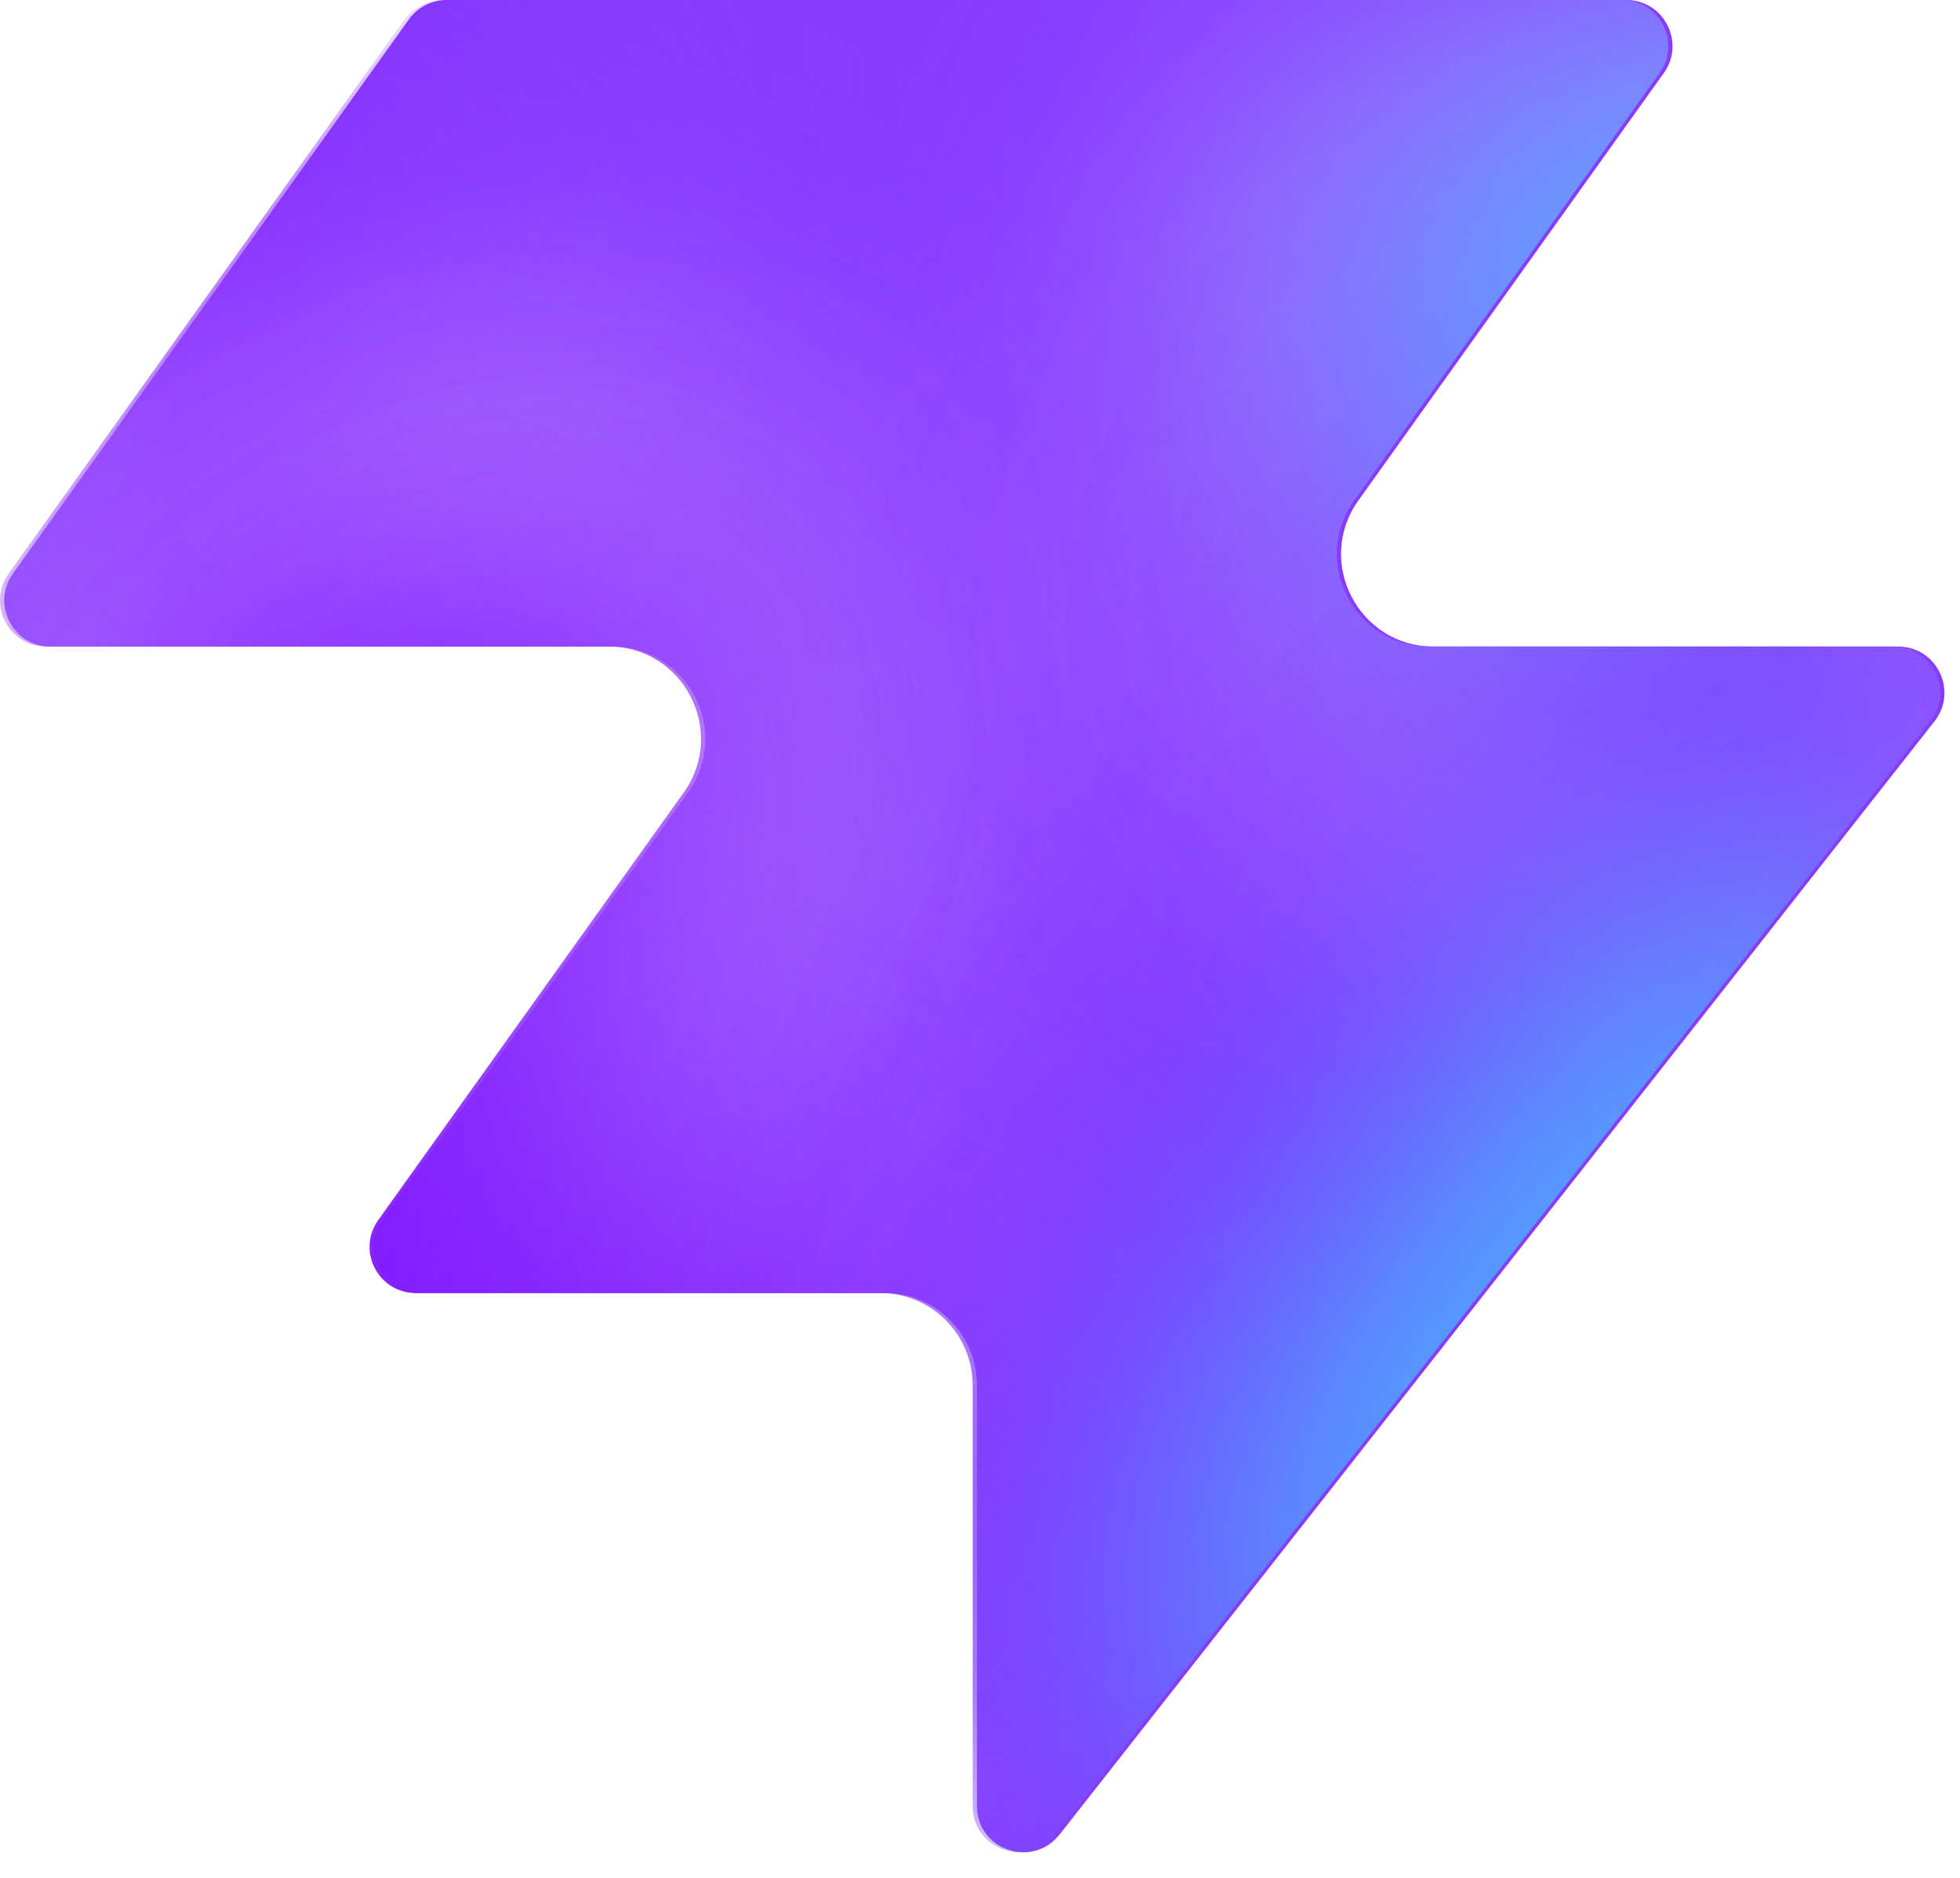
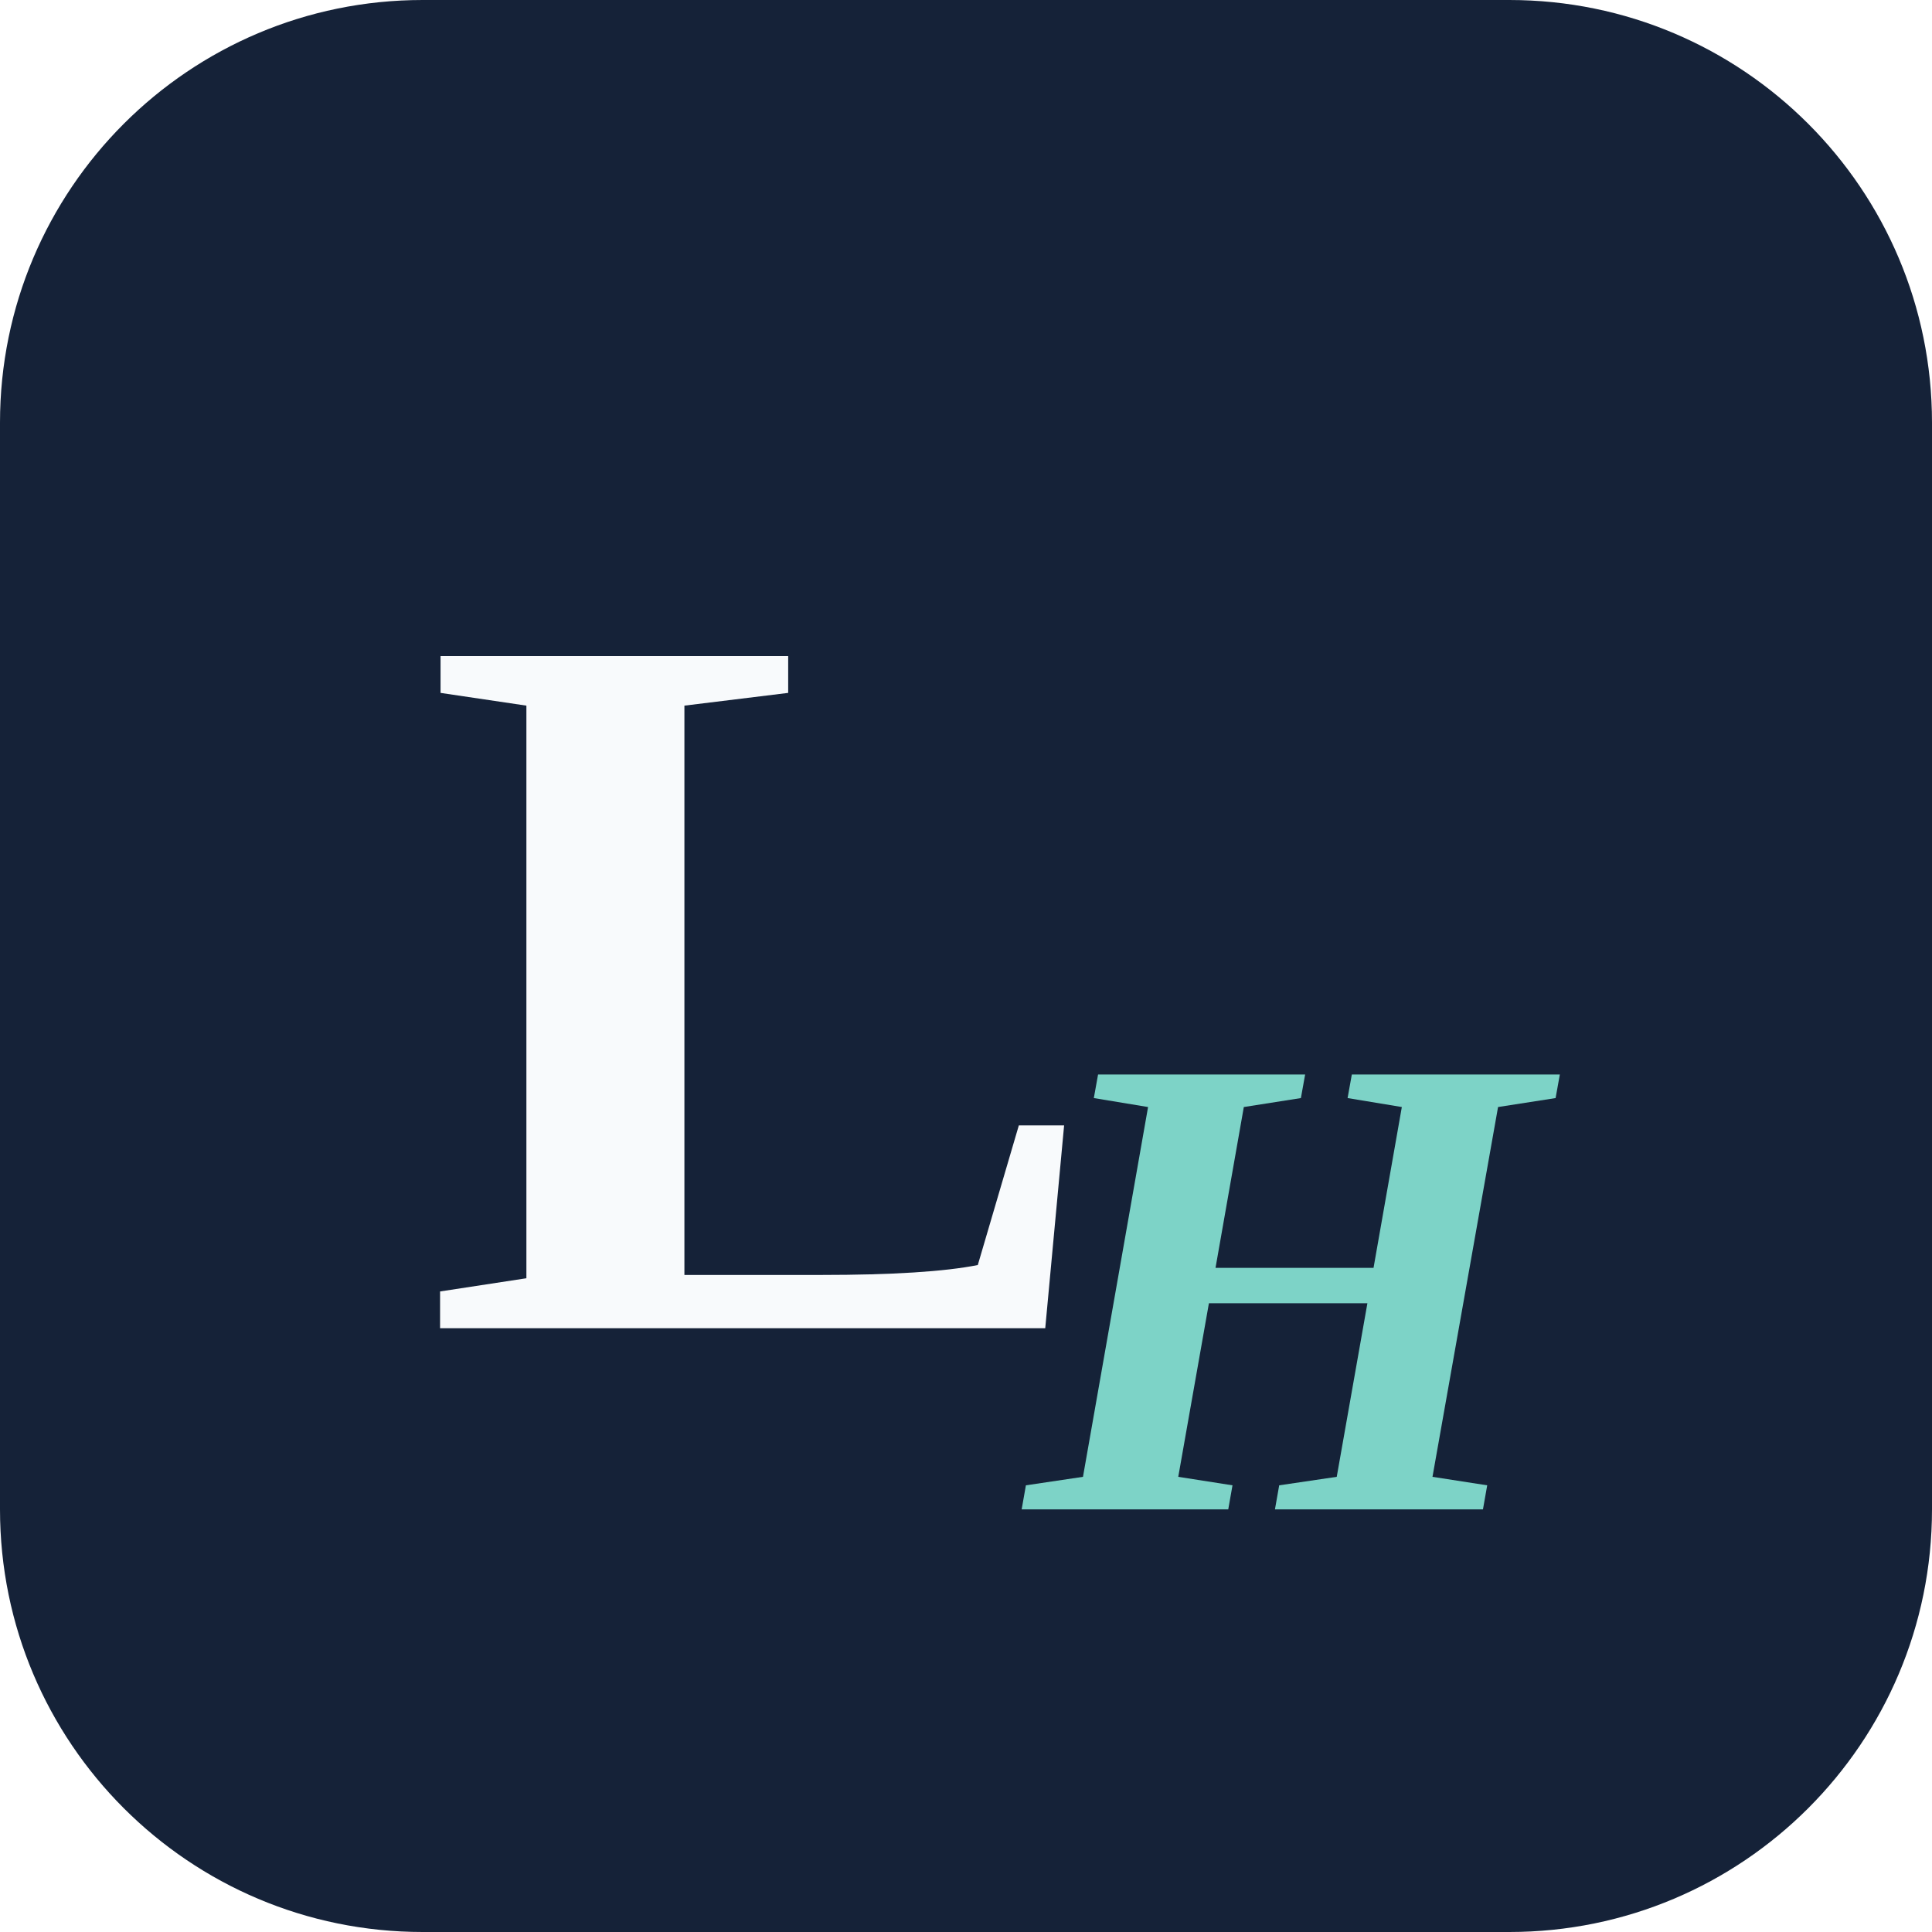
- <svg xmlns="http://www.w3.org/2000/svg" width="48" height="46" fill="none" viewBox="0 0 48 46">
-   <path fill="#863bff" d="M25.946 44.938c-.664.845-2.021.375-2.021-.698V33.937a2.26 2.26 0 0 0-2.262-2.262H10.287c-.92 0-1.456-1.04-.92-1.788l7.48-10.471c1.07-1.497 0-3.578-1.842-3.578H1.237c-.92 0-1.456-1.04-.92-1.788L10.013.474c.214-.297.556-.474.92-.474h28.894c.92 0 1.456 1.04.92 1.788l-7.48 10.471c-1.07 1.498 0 3.579 1.842 3.579h11.377c.943 0 1.473 1.088.89 1.83L25.947 44.94z" style="fill:#863bff;fill:color(display-p3 .525 .23 1);fill-opacity:1" />
-   <mask id="a" width="48" height="46" x="0" y="0" maskUnits="userSpaceOnUse" style="mask-type:alpha">
-     <path fill="#000" d="M25.842 44.938c-.664.844-2.021.375-2.021-.698V33.937a2.26 2.26 0 0 0-2.262-2.262H10.183c-.92 0-1.456-1.04-.92-1.788l7.48-10.471c1.07-1.498 0-3.579-1.842-3.579H1.133c-.92 0-1.456-1.04-.92-1.787L9.91.473c.214-.297.556-.474.92-.474h28.894c.92 0 1.456 1.04.92 1.788l-7.48 10.471c-1.07 1.498 0 3.578 1.842 3.578h11.377c.943 0 1.473 1.088.89 1.832L25.843 44.94z" style="fill:#000;fill-opacity:1" />
-   </mask>
-   <g mask="url(#a)">
-     <g filter="url(#b)">
-       <ellipse cx="5.508" cy="14.704" fill="#ede6ff" rx="5.508" ry="14.704" style="fill:#ede6ff;fill:color(display-p3 .927 .903 1);fill-opacity:1" transform="matrix(.00324 1 1 -.00324 -4.47 31.516)" />
-     </g>
-     <g filter="url(#c)">
-       <ellipse cx="10.399" cy="29.851" fill="#ede6ff" rx="10.399" ry="29.851" style="fill:#ede6ff;fill:color(display-p3 .927 .903 1);fill-opacity:1" transform="matrix(.00324 1 1 -.00324 -39.328 7.883)" />
-     </g>
-     <g filter="url(#d)">
-       <ellipse cx="5.508" cy="30.487" fill="#7e14ff" rx="5.508" ry="30.487" style="fill:#7e14ff;fill:color(display-p3 .492 .077 1);fill-opacity:1" transform="rotate(89.814 -25.913 -14.639)scale(1 -1)" />
-     </g>
-     <g filter="url(#e)">
-       <ellipse cx="5.508" cy="30.599" fill="#7e14ff" rx="5.508" ry="30.599" style="fill:#7e14ff;fill:color(display-p3 .492 .077 1);fill-opacity:1" transform="rotate(89.814 -32.644 -3.334)scale(1 -1)" />
-     </g>
-     <g filter="url(#f)">
-       <ellipse cx="5.508" cy="30.599" fill="#7e14ff" rx="5.508" ry="30.599" style="fill:#7e14ff;fill:color(display-p3 .492 .077 1);fill-opacity:1" transform="matrix(.00324 1 1 -.00324 -34.34 30.47)" />
-     </g>
-     <g filter="url(#g)">
-       <ellipse cx="14.072" cy="22.078" fill="#ede6ff" rx="14.072" ry="22.078" style="fill:#ede6ff;fill:color(display-p3 .927 .903 1);fill-opacity:1" transform="rotate(93.35 24.506 48.493)scale(-1 1)" />
-     </g>
-     <g filter="url(#h)">
-       <ellipse cx="3.47" cy="21.501" fill="#7e14ff" rx="3.47" ry="21.501" style="fill:#7e14ff;fill:color(display-p3 .492 .077 1);fill-opacity:1" transform="rotate(89.009 28.708 47.59)scale(-1 1)" />
-     </g>
-     <g filter="url(#i)">
-       <ellipse cx="3.47" cy="21.501" fill="#7e14ff" rx="3.47" ry="21.501" style="fill:#7e14ff;fill:color(display-p3 .492 .077 1);fill-opacity:1" transform="rotate(89.009 28.708 47.59)scale(-1 1)" />
-     </g>
-     <g filter="url(#j)">
-       <ellipse cx=".387" cy="8.972" fill="#7e14ff" rx="4.407" ry="29.108" style="fill:#7e14ff;fill:color(display-p3 .492 .077 1);fill-opacity:1" transform="rotate(39.51 .387 8.972)" />
-     </g>
-     <g filter="url(#k)">
-       <ellipse cx="47.523" cy="-6.092" fill="#7e14ff" rx="4.407" ry="29.108" style="fill:#7e14ff;fill:color(display-p3 .492 .077 1);fill-opacity:1" transform="rotate(37.892 47.523 -6.092)" />
-     </g>
-     <g filter="url(#l)">
-       <ellipse cx="41.412" cy="6.333" fill="#47bfff" rx="5.971" ry="9.665" style="fill:#47bfff;fill:color(display-p3 .28 .748 1);fill-opacity:1" transform="rotate(37.892 41.412 6.333)" />
-     </g>
-     <g filter="url(#m)">
-       <ellipse cx="-1.879" cy="38.332" fill="#7e14ff" rx="4.407" ry="29.108" style="fill:#7e14ff;fill:color(display-p3 .492 .077 1);fill-opacity:1" transform="rotate(37.892 -1.88 38.332)" />
-     </g>
-     <g filter="url(#n)">
-       <ellipse cx="-1.879" cy="38.332" fill="#7e14ff" rx="4.407" ry="29.108" style="fill:#7e14ff;fill:color(display-p3 .492 .077 1);fill-opacity:1" transform="rotate(37.892 -1.88 38.332)" />
-     </g>
-     <g filter="url(#o)">
-       <ellipse cx="35.651" cy="29.907" fill="#7e14ff" rx="4.407" ry="29.108" style="fill:#7e14ff;fill:color(display-p3 .492 .077 1);fill-opacity:1" transform="rotate(37.892 35.651 29.907)" />
-     </g>
-     <g filter="url(#p)">
-       <ellipse cx="38.418" cy="32.4" fill="#47bfff" rx="5.971" ry="15.297" style="fill:#47bfff;fill:color(display-p3 .28 .748 1);fill-opacity:1" transform="rotate(37.892 38.418 32.4)" />
-     </g>
-   </g>
-   <defs>
-     <filter id="b" width="60.045" height="41.654" x="-19.77" y="16.149" color-interpolation-filters="sRGB" filterUnits="userSpaceOnUse">
-       <feFlood flood-opacity="0" result="BackgroundImageFix" />
-       <feBlend in="SourceGraphic" in2="BackgroundImageFix" result="shape" />
-       <feGaussianBlur result="effect1_foregroundBlur_2002_17158" stdDeviation="7.659" />
-     </filter>
-     <filter id="c" width="90.34" height="51.437" x="-54.613" y="-7.533" color-interpolation-filters="sRGB" filterUnits="userSpaceOnUse">
-       <feFlood flood-opacity="0" result="BackgroundImageFix" />
-       <feBlend in="SourceGraphic" in2="BackgroundImageFix" result="shape" />
-       <feGaussianBlur result="effect1_foregroundBlur_2002_17158" stdDeviation="7.659" />
-     </filter>
-     <filter id="d" width="79.355" height="29.4" x="-49.64" y="2.03" color-interpolation-filters="sRGB" filterUnits="userSpaceOnUse">
-       <feFlood flood-opacity="0" result="BackgroundImageFix" />
-       <feBlend in="SourceGraphic" in2="BackgroundImageFix" result="shape" />
-       <feGaussianBlur result="effect1_foregroundBlur_2002_17158" stdDeviation="4.596" />
-     </filter>
-     <filter id="e" width="79.579" height="29.4" x="-45.045" y="20.029" color-interpolation-filters="sRGB" filterUnits="userSpaceOnUse">
-       <feFlood flood-opacity="0" result="BackgroundImageFix" />
-       <feBlend in="SourceGraphic" in2="BackgroundImageFix" result="shape" />
-       <feGaussianBlur result="effect1_foregroundBlur_2002_17158" stdDeviation="4.596" />
-     </filter>
-     <filter id="f" width="79.579" height="29.4" x="-43.513" y="21.178" color-interpolation-filters="sRGB" filterUnits="userSpaceOnUse">
-       <feFlood flood-opacity="0" result="BackgroundImageFix" />
-       <feBlend in="SourceGraphic" in2="BackgroundImageFix" result="shape" />
-       <feGaussianBlur result="effect1_foregroundBlur_2002_17158" stdDeviation="4.596" />
-     </filter>
-     <filter id="g" width="74.749" height="58.852" x="15.756" y="-17.901" color-interpolation-filters="sRGB" filterUnits="userSpaceOnUse">
-       <feFlood flood-opacity="0" result="BackgroundImageFix" />
-       <feBlend in="SourceGraphic" in2="BackgroundImageFix" result="shape" />
-       <feGaussianBlur result="effect1_foregroundBlur_2002_17158" stdDeviation="7.659" />
-     </filter>
-     <filter id="h" width="61.377" height="25.362" x="23.548" y="2.284" color-interpolation-filters="sRGB" filterUnits="userSpaceOnUse">
-       <feFlood flood-opacity="0" result="BackgroundImageFix" />
-       <feBlend in="SourceGraphic" in2="BackgroundImageFix" result="shape" />
-       <feGaussianBlur result="effect1_foregroundBlur_2002_17158" stdDeviation="4.596" />
-     </filter>
-     <filter id="i" width="61.377" height="25.362" x="23.548" y="2.284" color-interpolation-filters="sRGB" filterUnits="userSpaceOnUse">
-       <feFlood flood-opacity="0" result="BackgroundImageFix" />
-       <feBlend in="SourceGraphic" in2="BackgroundImageFix" result="shape" />
-       <feGaussianBlur result="effect1_foregroundBlur_2002_17158" stdDeviation="4.596" />
-     </filter>
-     <filter id="j" width="56.045" height="63.649" x="-27.636" y="-22.853" color-interpolation-filters="sRGB" filterUnits="userSpaceOnUse">
-       <feFlood flood-opacity="0" result="BackgroundImageFix" />
-       <feBlend in="SourceGraphic" in2="BackgroundImageFix" result="shape" />
-       <feGaussianBlur result="effect1_foregroundBlur_2002_17158" stdDeviation="4.596" />
-     </filter>
-     <filter id="k" width="54.814" height="64.646" x="20.116" y="-38.415" color-interpolation-filters="sRGB" filterUnits="userSpaceOnUse">
-       <feFlood flood-opacity="0" result="BackgroundImageFix" />
-       <feBlend in="SourceGraphic" in2="BackgroundImageFix" result="shape" />
-       <feGaussianBlur result="effect1_foregroundBlur_2002_17158" stdDeviation="4.596" />
-     </filter>
-     <filter id="l" width="33.541" height="35.313" x="24.641" y="-11.323" color-interpolation-filters="sRGB" filterUnits="userSpaceOnUse">
-       <feFlood flood-opacity="0" result="BackgroundImageFix" />
-       <feBlend in="SourceGraphic" in2="BackgroundImageFix" result="shape" />
-       <feGaussianBlur result="effect1_foregroundBlur_2002_17158" stdDeviation="4.596" />
-     </filter>
-     <filter id="m" width="54.814" height="64.646" x="-29.286" y="6.009" color-interpolation-filters="sRGB" filterUnits="userSpaceOnUse">
-       <feFlood flood-opacity="0" result="BackgroundImageFix" />
-       <feBlend in="SourceGraphic" in2="BackgroundImageFix" result="shape" />
-       <feGaussianBlur result="effect1_foregroundBlur_2002_17158" stdDeviation="4.596" />
-     </filter>
-     <filter id="n" width="54.814" height="64.646" x="-29.286" y="6.009" color-interpolation-filters="sRGB" filterUnits="userSpaceOnUse">
-       <feFlood flood-opacity="0" result="BackgroundImageFix" />
-       <feBlend in="SourceGraphic" in2="BackgroundImageFix" result="shape" />
-       <feGaussianBlur result="effect1_foregroundBlur_2002_17158" stdDeviation="4.596" />
-     </filter>
-     <filter id="o" width="54.814" height="64.646" x="8.244" y="-2.416" color-interpolation-filters="sRGB" filterUnits="userSpaceOnUse">
-       <feFlood flood-opacity="0" result="BackgroundImageFix" />
-       <feBlend in="SourceGraphic" in2="BackgroundImageFix" result="shape" />
-       <feGaussianBlur result="effect1_foregroundBlur_2002_17158" stdDeviation="4.596" />
-     </filter>
-     <filter id="p" width="39.409" height="43.623" x="18.713" y="10.588" color-interpolation-filters="sRGB" filterUnits="userSpaceOnUse">
-       <feFlood flood-opacity="0" result="BackgroundImageFix" />
-       <feBlend in="SourceGraphic" in2="BackgroundImageFix" result="shape" />
-       <feGaussianBlur result="effect1_foregroundBlur_2002_17158" stdDeviation="4.596" />
-     </filter>
-   </defs>
+ <svg xmlns="http://www.w3.org/2000/svg" viewBox="0 0 64 64" fill="none">
+   <rect width="64" height="64" rx="14" fill="#152238" />
+   <text x="14" y="44" fill="#F8FAFC" font-family="Georgia, 'Times New Roman', serif" font-size="34" font-weight="700">L</text>
+   <text x="34" y="50" fill="#7DD3C7" font-family="Georgia, 'Times New Roman', serif" font-size="22" font-style="italic" font-weight="600">H</text>
</svg>
